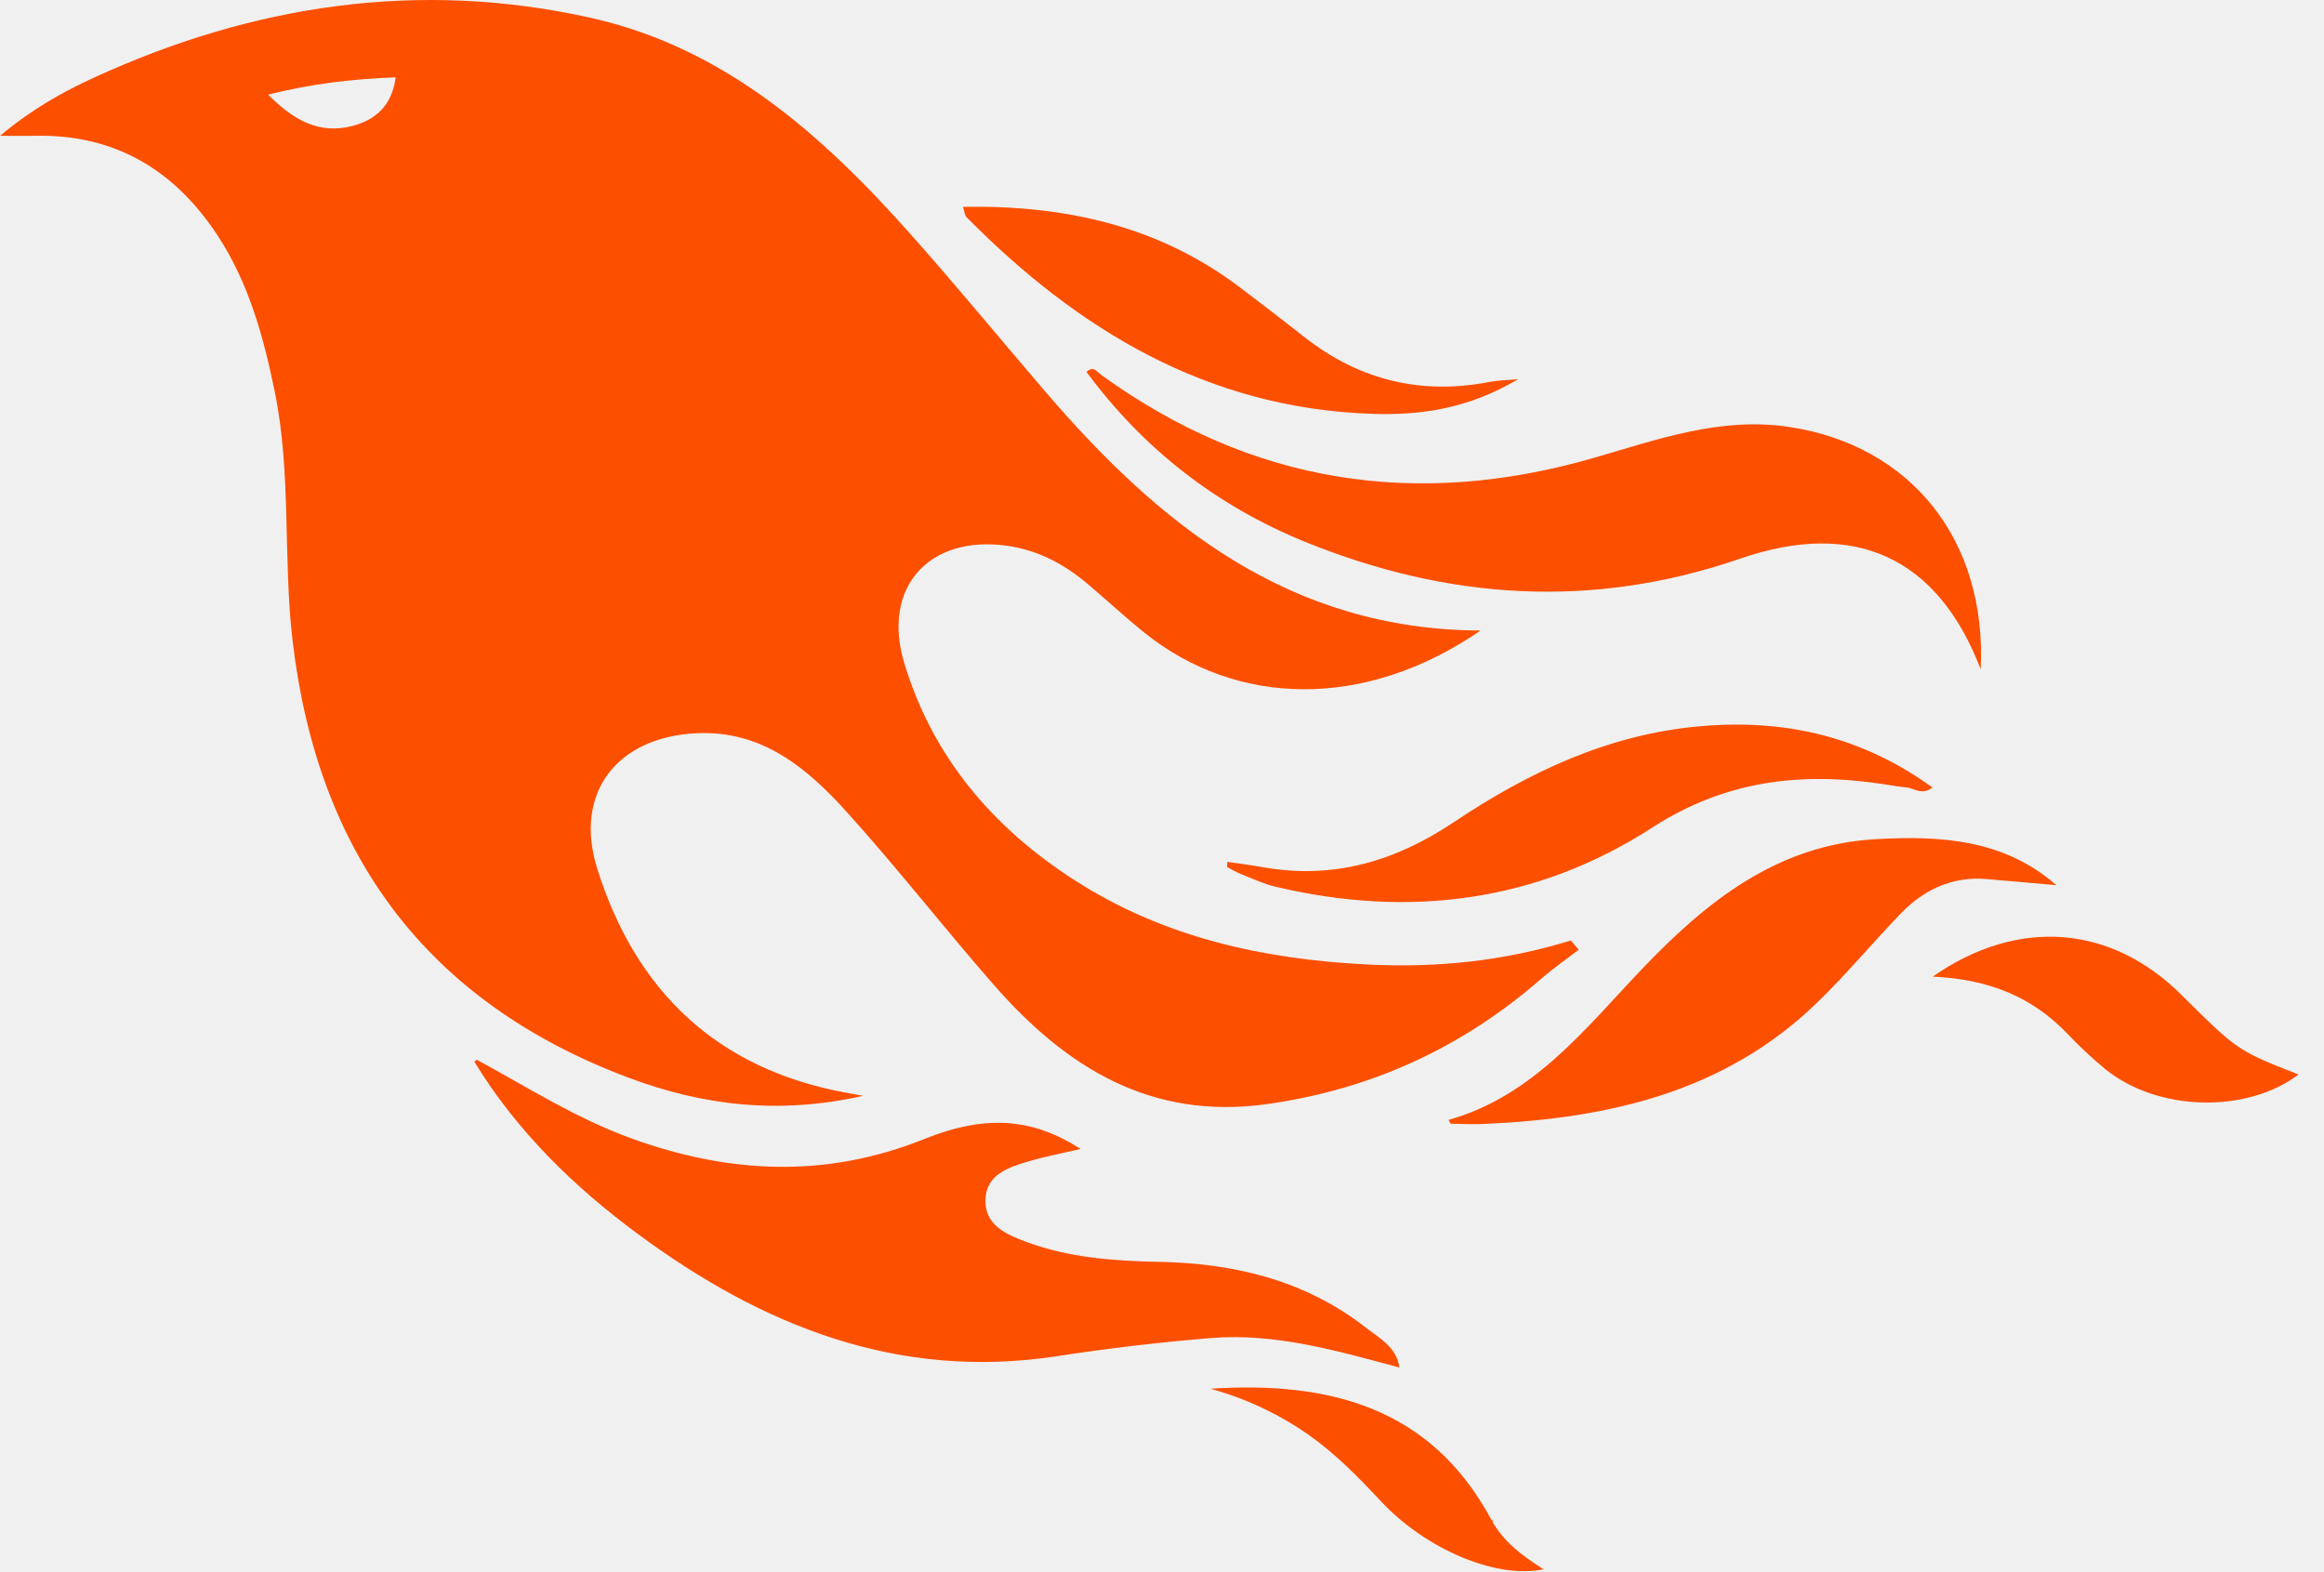
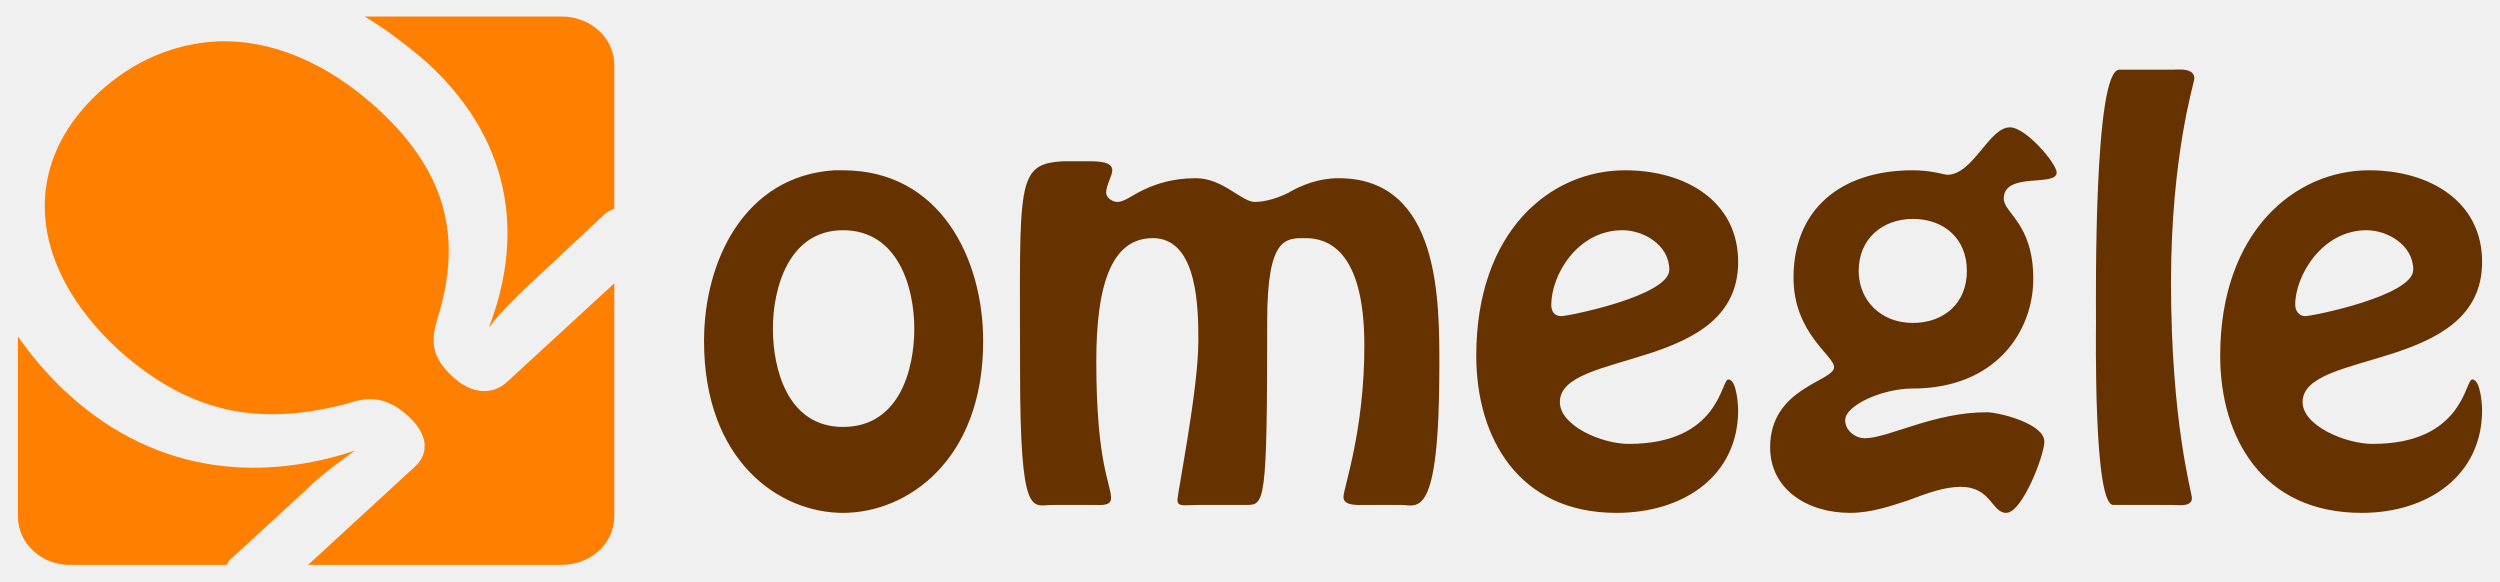
- <svg xmlns="http://www.w3.org/2000/svg" viewBox="0 0 71 48" fill="currentColor" aria-hidden="true">
-   <path d="m26.371 33.477-.552-.1c-3.92-.729-6.397-3.1-7.57-6.829-.733-2.324.597-4.035 3.035-4.148 1.995-.092 3.362 1.055 4.57 2.39 1.557 1.72 2.984 3.558 4.514 5.305 2.202 2.515 4.797 4.134 8.347 3.634 3.183-.448 5.958-1.725 8.371-3.828.363-.316.761-.592 1.144-.886l-.241-.284c-2.027.63-4.093.841-6.205.735-3.195-.16-6.24-.828-8.964-2.582-2.486-1.601-4.319-3.746-5.19-6.611-.704-2.315.736-3.934 3.135-3.6.948.133 1.746.56 2.463 1.165.583.493 1.143 1.015 1.738 1.493 2.8 2.25 6.712 2.375 10.265-.068-5.842-.026-9.817-3.24-13.308-7.313-1.366-1.594-2.7-3.216-4.095-4.785-2.698-3.036-5.692-5.71-9.79-6.623C12.8-.623 7.745.14 2.893 2.361 1.926 2.804.997 3.319 0 4.149c.494 0 .763.006 1.032 0 2.446-.064 4.28 1.023 5.602 3.024.962 1.457 1.415 3.104 1.761 4.798.513 2.515.247 5.078.544 7.605.761 6.494 4.08 11.026 10.26 13.346 2.267.852 4.591 1.135 7.172.555ZM10.751 3.852c-.976.246-1.756-.148-2.56-.962 1.377-.343 2.592-.476 3.897-.528-.107.848-.607 1.306-1.336 1.49Zm32.002 37.924c-.085-.626-.62-.901-1.04-1.228-1.857-1.446-4.03-1.958-6.333-2-1.375-.026-2.735-.128-4.031-.61-.595-.22-1.26-.505-1.244-1.272.015-.78.693-1 1.31-1.184.505-.15 1.026-.247 1.6-.382-1.46-.936-2.886-1.065-4.787-.3-2.993 1.202-5.943 1.06-8.926-.017-1.684-.608-3.179-1.563-4.735-2.408l-.077.057c1.29 2.115 3.034 3.817 5.004 5.271 3.793 2.8 7.936 4.471 12.784 3.73A66.714 66.714 0 0 1 37 40.877c1.98-.16 3.866.398 5.753.899Zm-9.14-30.345c-.105-.076-.206-.266-.42-.069 1.745 2.36 3.985 4.098 6.683 5.193 4.354 1.767 8.773 2.07 13.293.51 3.51-1.21 6.033-.028 7.343 3.38.19-3.955-2.137-6.837-5.843-7.401-2.084-.318-4.01.373-5.962.94-5.434 1.575-10.485.798-15.094-2.553Zm27.085 15.425c.708.059 1.416.123 2.124.185-1.6-1.405-3.55-1.517-5.523-1.404-3.003.17-5.167 1.903-7.14 3.972-1.739 1.824-3.31 3.87-5.903 4.604.043.078.054.117.066.117.35.005.699.021 1.047.005 3.768-.17 7.317-.965 10.14-3.7.89-.86 1.685-1.817 2.544-2.71.716-.746 1.584-1.159 2.645-1.07Zm-8.753-4.67c-2.812.246-5.254 1.409-7.548 2.943-1.766 1.18-3.654 1.738-5.776 1.37-.374-.066-.75-.114-1.124-.17l-.013.156c.135.07.265.151.405.207.354.14.702.308 1.07.395 4.083.971 7.992.474 11.516-1.803 2.221-1.435 4.521-1.707 7.013-1.336.252.038.503.083.756.107.234.022.479.255.795.003-2.179-1.574-4.526-2.096-7.094-1.872Zm-10.049-9.544c1.475.051 2.943-.142 4.486-1.059-.452.04-.643.04-.827.076-2.126.424-4.033-.04-5.733-1.383-.623-.493-1.257-.974-1.889-1.457-2.503-1.914-5.374-2.555-8.514-2.5.05.154.054.26.108.315 3.417 3.455 7.371 5.836 12.369 6.008Zm24.727 17.731c-2.114-2.097-4.952-2.367-7.578-.537 1.738.078 3.043.632 4.101 1.728a13 13 0 0 0 1.182 1.106c1.6 1.29 4.311 1.352 5.896.155-1.861-.726-1.861-.726-3.601-2.452Zm-21.058 16.06c-1.858-3.46-4.981-4.24-8.59-4.008a9.667 9.667 0 0 1 2.977 1.39c.84.586 1.547 1.311 2.243 2.055 1.38 1.473 3.534 2.376 4.962 2.07-.656-.412-1.238-.848-1.592-1.507Zl-.006.006-.036-.004.021.018.012.053Za.127.127 0 0 0 .015.043c.005.008.038 0 .058-.002Zl-.008.01.005.026.024.014Z" fill="#FD4F00" />
+ <svg xmlns="http://www.w3.org/2000/svg" width="129" height="30" viewBox="0 0 129 30" fill="none">
+   <g clip-path="url(#clip0_5402_3621)">
+     <path fill-rule="evenodd" clip-rule="evenodd" d="M109.359 3.595C108.027 3.595 108.153 15.379 108.153 16.604C108.153 17.246 108.027 26.055 109.042 26.055H112.087C112.405 26.055 113.103 26.172 113.103 25.705C113.103 25.414 112.024 21.797 112.024 14.563C112.024 8.029 113.229 4.236 113.229 4.061C113.229 3.478 112.405 3.595 112.087 3.595H109.359ZM103.712 6.57C102.633 6.57 101.808 9.02 100.476 9.02C100.413 9.02 100.222 8.962 99.905 8.904C99.588 8.845 99.207 8.787 98.699 8.787C94.892 8.787 92.545 10.887 92.545 14.329C92.545 17.188 94.639 18.355 94.639 18.938C94.639 19.696 91.339 19.988 91.339 23.08C91.339 25.239 93.243 26.464 95.463 26.464C96.542 26.464 97.557 26.114 98.446 25.822C99.397 25.472 100.286 25.122 101.174 25.122C102.76 25.122 102.76 26.464 103.522 26.464C104.346 26.464 105.489 23.488 105.489 22.788C105.489 21.855 103.141 21.272 102.506 21.272C99.778 21.272 97.43 22.613 96.225 22.613C95.717 22.613 95.21 22.205 95.21 21.68C95.21 20.922 97.113 20.047 98.699 20.047C102.951 20.047 104.917 17.13 104.917 14.387C104.917 11.529 103.395 11.004 103.395 10.245C103.395 8.845 106.123 9.662 106.123 8.904C106.123 8.437 104.537 6.57 103.712 6.57ZM54.919 8.32C52.381 8.437 52.635 9.37 52.635 19.113C52.635 26.872 53.269 26.055 54.285 26.055H56.505C56.822 26.055 57.33 26.114 57.33 25.705C57.33 24.947 56.569 23.955 56.569 18.646C56.569 14.738 57.33 12.287 59.487 12.287C61.835 12.287 61.835 16.021 61.835 17.596C61.835 20.105 60.756 25.414 60.756 25.822C60.756 26.172 61.2 26.055 61.772 26.055H64.309C65.261 26.055 65.388 25.997 65.388 16.546C65.388 12.229 66.34 12.287 67.355 12.287C68.434 12.287 70.401 12.812 70.401 17.83C70.401 22.263 69.322 25.18 69.322 25.647C69.322 26.114 70.084 26.055 70.401 26.055H72.304C73.129 26.055 74.271 26.93 74.271 18.938C74.271 15.554 74.335 9.195 69.068 9.195C68.053 9.195 67.165 9.545 66.467 9.954C65.769 10.304 65.134 10.42 64.754 10.42C64.056 10.42 63.104 9.195 61.708 9.195C60.502 9.195 59.678 9.487 59.043 9.779C58.409 10.07 58.028 10.42 57.647 10.42C57.394 10.42 57.076 10.187 57.076 9.954C57.076 9.545 57.394 9.079 57.394 8.787C57.394 8.379 56.822 8.32 56.188 8.32H54.919ZM43.054 8.787C38.422 9.079 36.328 13.454 36.328 17.596C36.328 23.78 40.199 26.464 43.498 26.464C46.797 26.464 50.731 23.78 50.731 17.596C50.731 13.337 48.511 8.787 43.498 8.787H43.054ZM83.852 8.787C79.982 8.787 76.175 11.937 76.175 18.355C76.175 22.555 78.332 26.464 83.408 26.464C86.898 26.464 89.689 24.539 89.689 21.155C89.689 20.98 89.626 19.58 89.182 19.58C88.801 19.58 88.738 22.905 84.043 22.905C82.647 22.905 80.489 21.972 80.489 20.747C80.489 18.005 89.689 19.23 89.689 13.512C89.689 10.421 87.025 8.787 83.852 8.787ZM122.239 8.787C118.432 8.787 114.562 11.937 114.562 18.355C114.562 22.555 116.719 26.464 121.859 26.464C125.285 26.464 128.077 24.539 128.077 21.155C128.077 20.98 128.013 19.58 127.569 19.58C127.188 19.58 127.125 22.905 122.43 22.905C121.034 22.905 118.813 21.972 118.813 20.747C118.813 18.005 128.077 19.23 128.077 13.512C128.077 10.421 125.412 8.787 122.239 8.787ZM98.699 11.296C100.286 11.296 101.491 12.287 101.491 13.979C101.491 15.671 100.286 16.663 98.699 16.663C97.05 16.663 95.908 15.496 95.908 13.979C95.908 12.287 97.177 11.296 98.699 11.296ZM43.498 11.879C46.353 11.879 47.178 14.854 47.178 16.954C47.178 19.055 46.417 22.03 43.498 22.03C40.643 22.03 39.881 19.055 39.881 16.954C39.881 14.854 40.706 11.879 43.498 11.879ZM83.725 11.879C84.804 11.879 86.136 12.637 86.136 13.921C86.136 15.263 80.933 16.313 80.553 16.313C80.172 16.313 80.045 16.021 80.045 15.729C80.045 14.213 81.378 11.879 83.725 11.879ZM122.112 11.879C123.191 11.879 124.523 12.637 124.523 13.921C124.523 15.263 119.321 16.313 118.94 16.313C118.623 16.313 118.432 16.021 118.432 15.729C118.432 14.213 119.828 11.879 122.112 11.879Z" fill="#663300" />
+     <path fill-rule="evenodd" clip-rule="evenodd" d="M18.817 0.853C19.895 1.495 20.974 2.311 22.053 3.245C26.748 7.562 26.875 12.637 25.225 16.896C25.796 16.138 26.811 15.146 27.319 14.679L31.189 11.062C31.316 10.945 31.507 10.829 31.697 10.771V3.361C31.697 1.961 30.491 0.853 28.969 0.853H18.817ZM11.203 2.136C8.982 2.253 6.888 3.128 5.112 4.762C1.051 8.495 1.431 13.688 6.063 18.005C10.061 21.622 13.804 21.913 17.992 20.805C19.324 20.338 20.213 20.688 21.101 21.505C22.053 22.38 22.18 23.372 21.418 24.072L15.898 29.147H28.969C30.491 29.147 31.697 28.039 31.697 26.639V14.621L26.177 19.696C25.352 20.455 24.273 20.28 23.385 19.463C22.497 18.646 22.116 17.888 22.56 16.488C23.766 12.637 23.322 9.137 19.515 5.637C16.913 3.245 13.995 2.02 11.203 2.136ZM0.924 17.363V26.639C0.924 28.039 2.129 29.147 3.589 29.147H11.71C11.774 28.972 11.837 28.856 12.028 28.739L15.898 25.18C16.406 24.655 17.548 23.78 18.309 23.255C13.741 24.772 8.221 24.655 3.462 20.28C2.447 19.346 1.622 18.355 0.924 17.363Z" fill="#FF7F00" />
+   </g>
+   <defs>
+     <clipPath id="clip0_5402_3621">
+       <rect width="129" height="30" fill="white" />
+     </clipPath>
+   </defs>
</svg>
